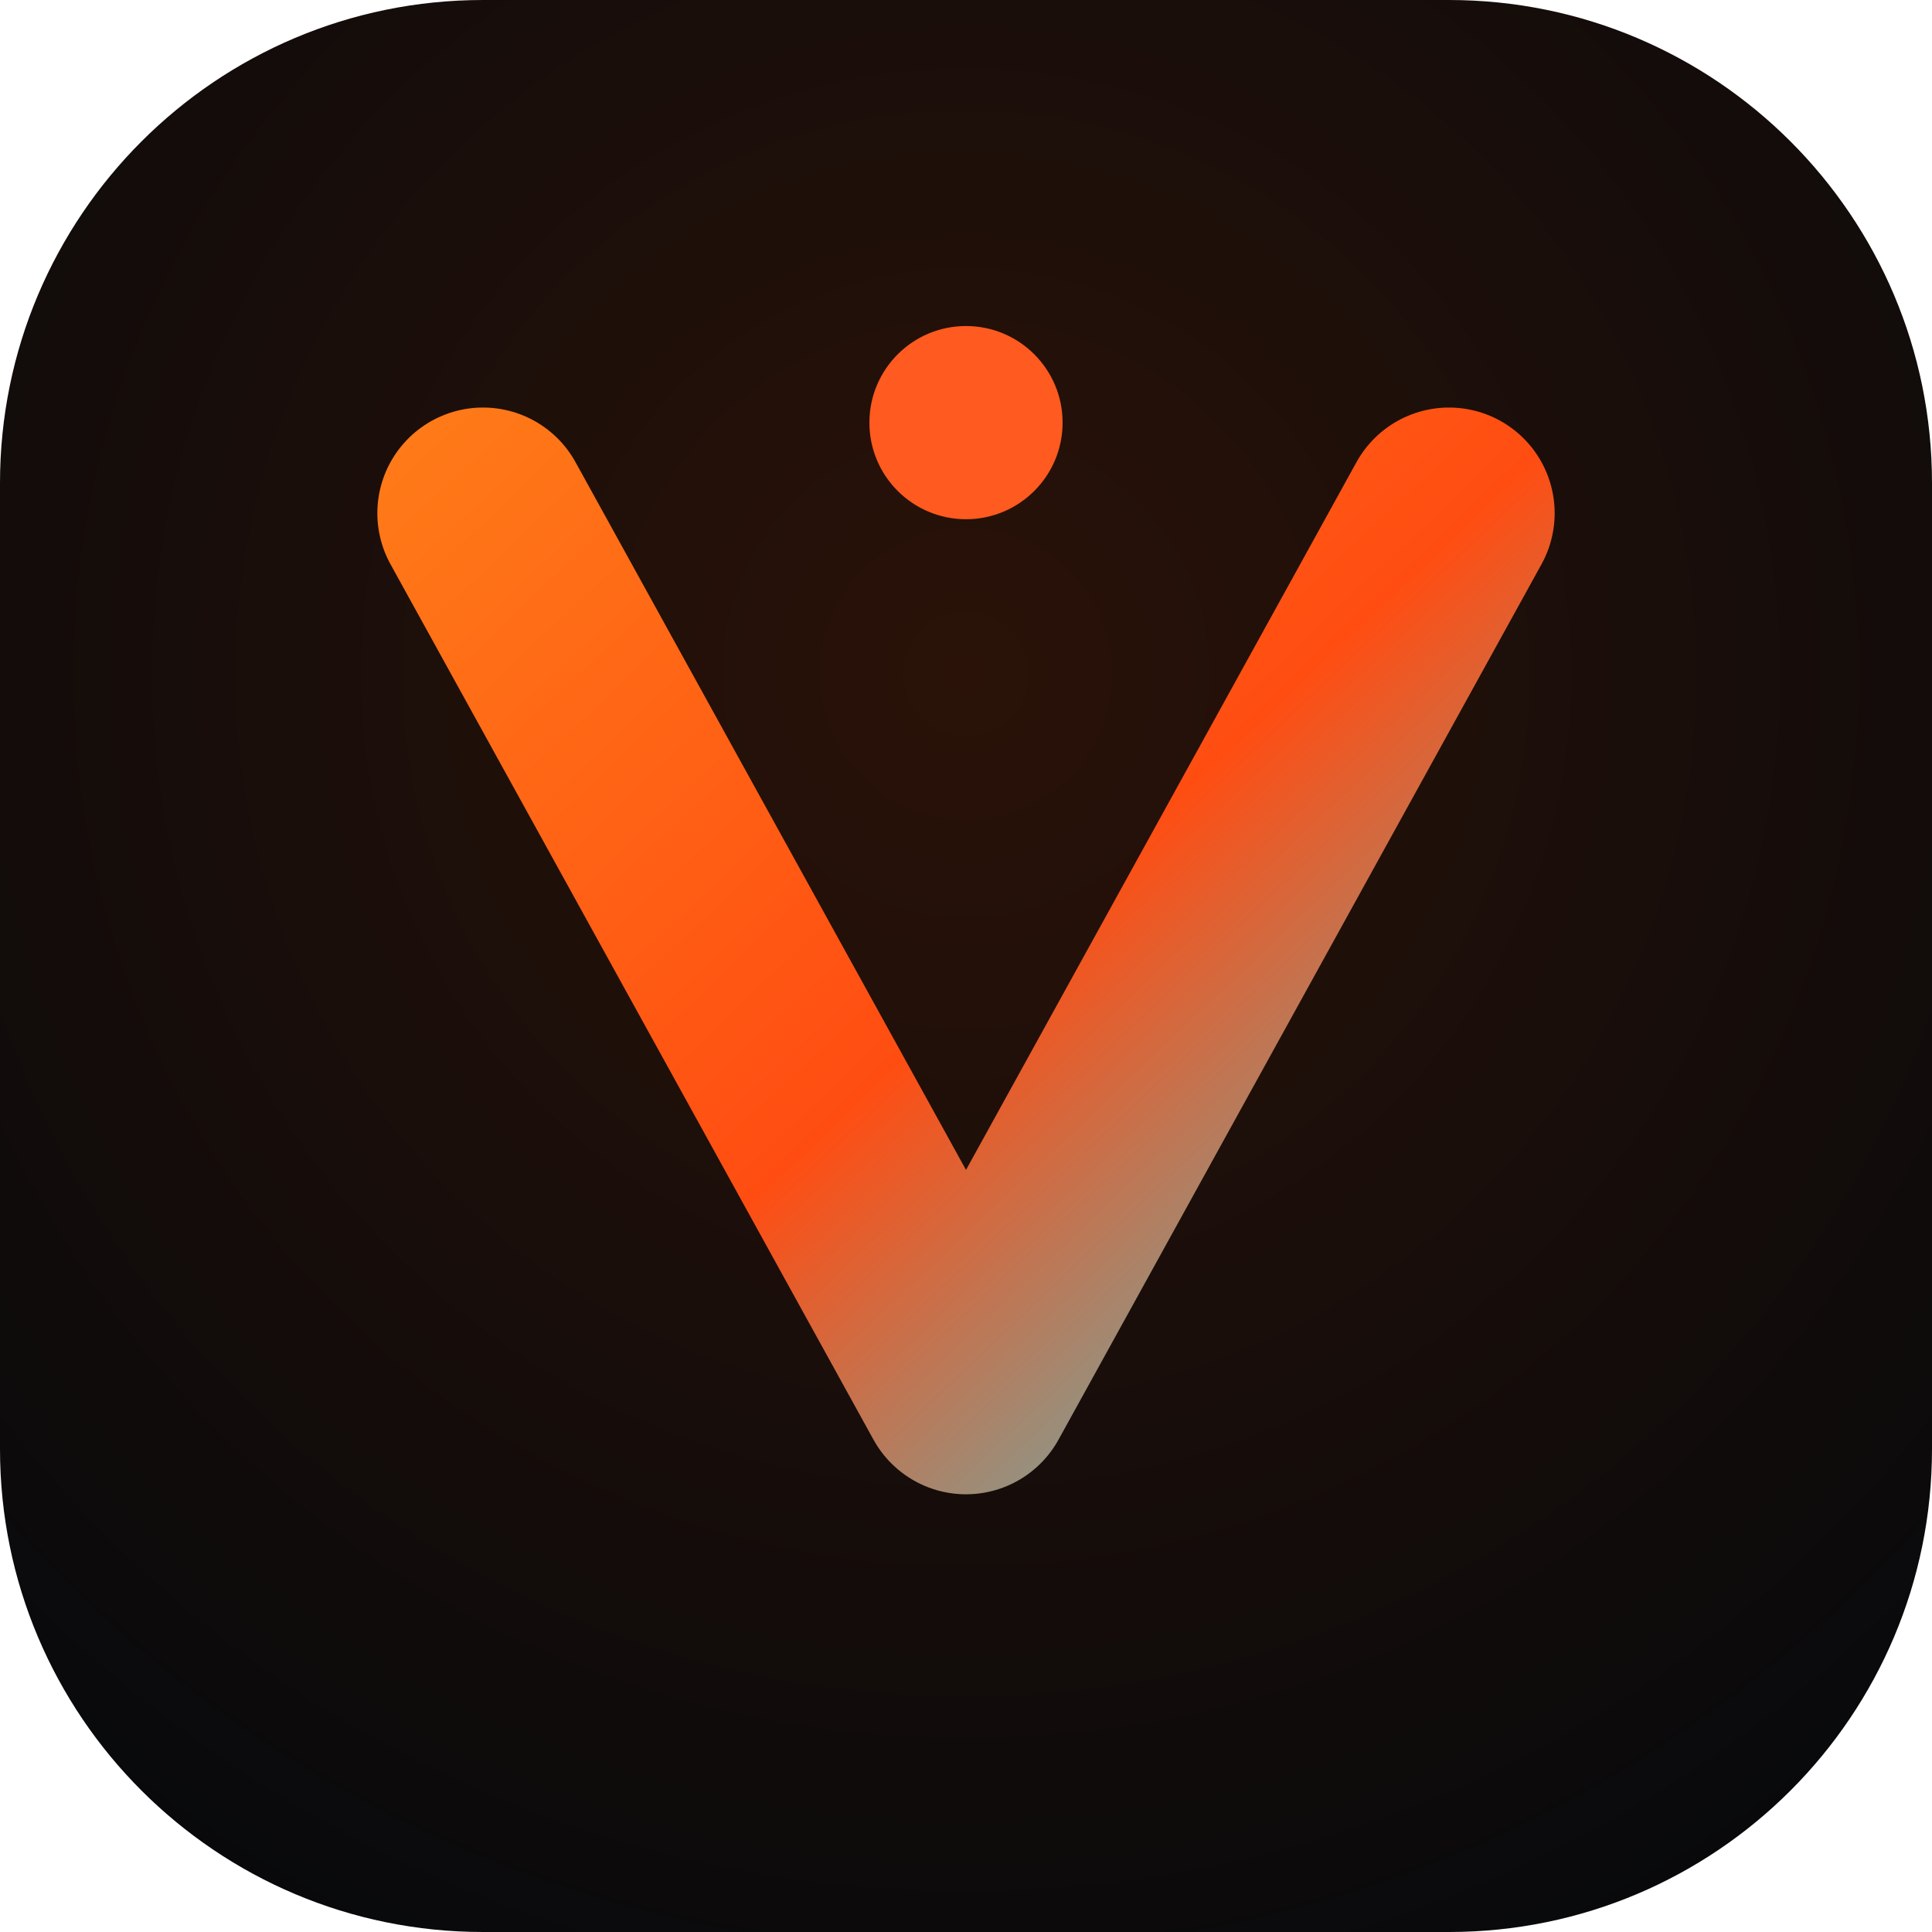
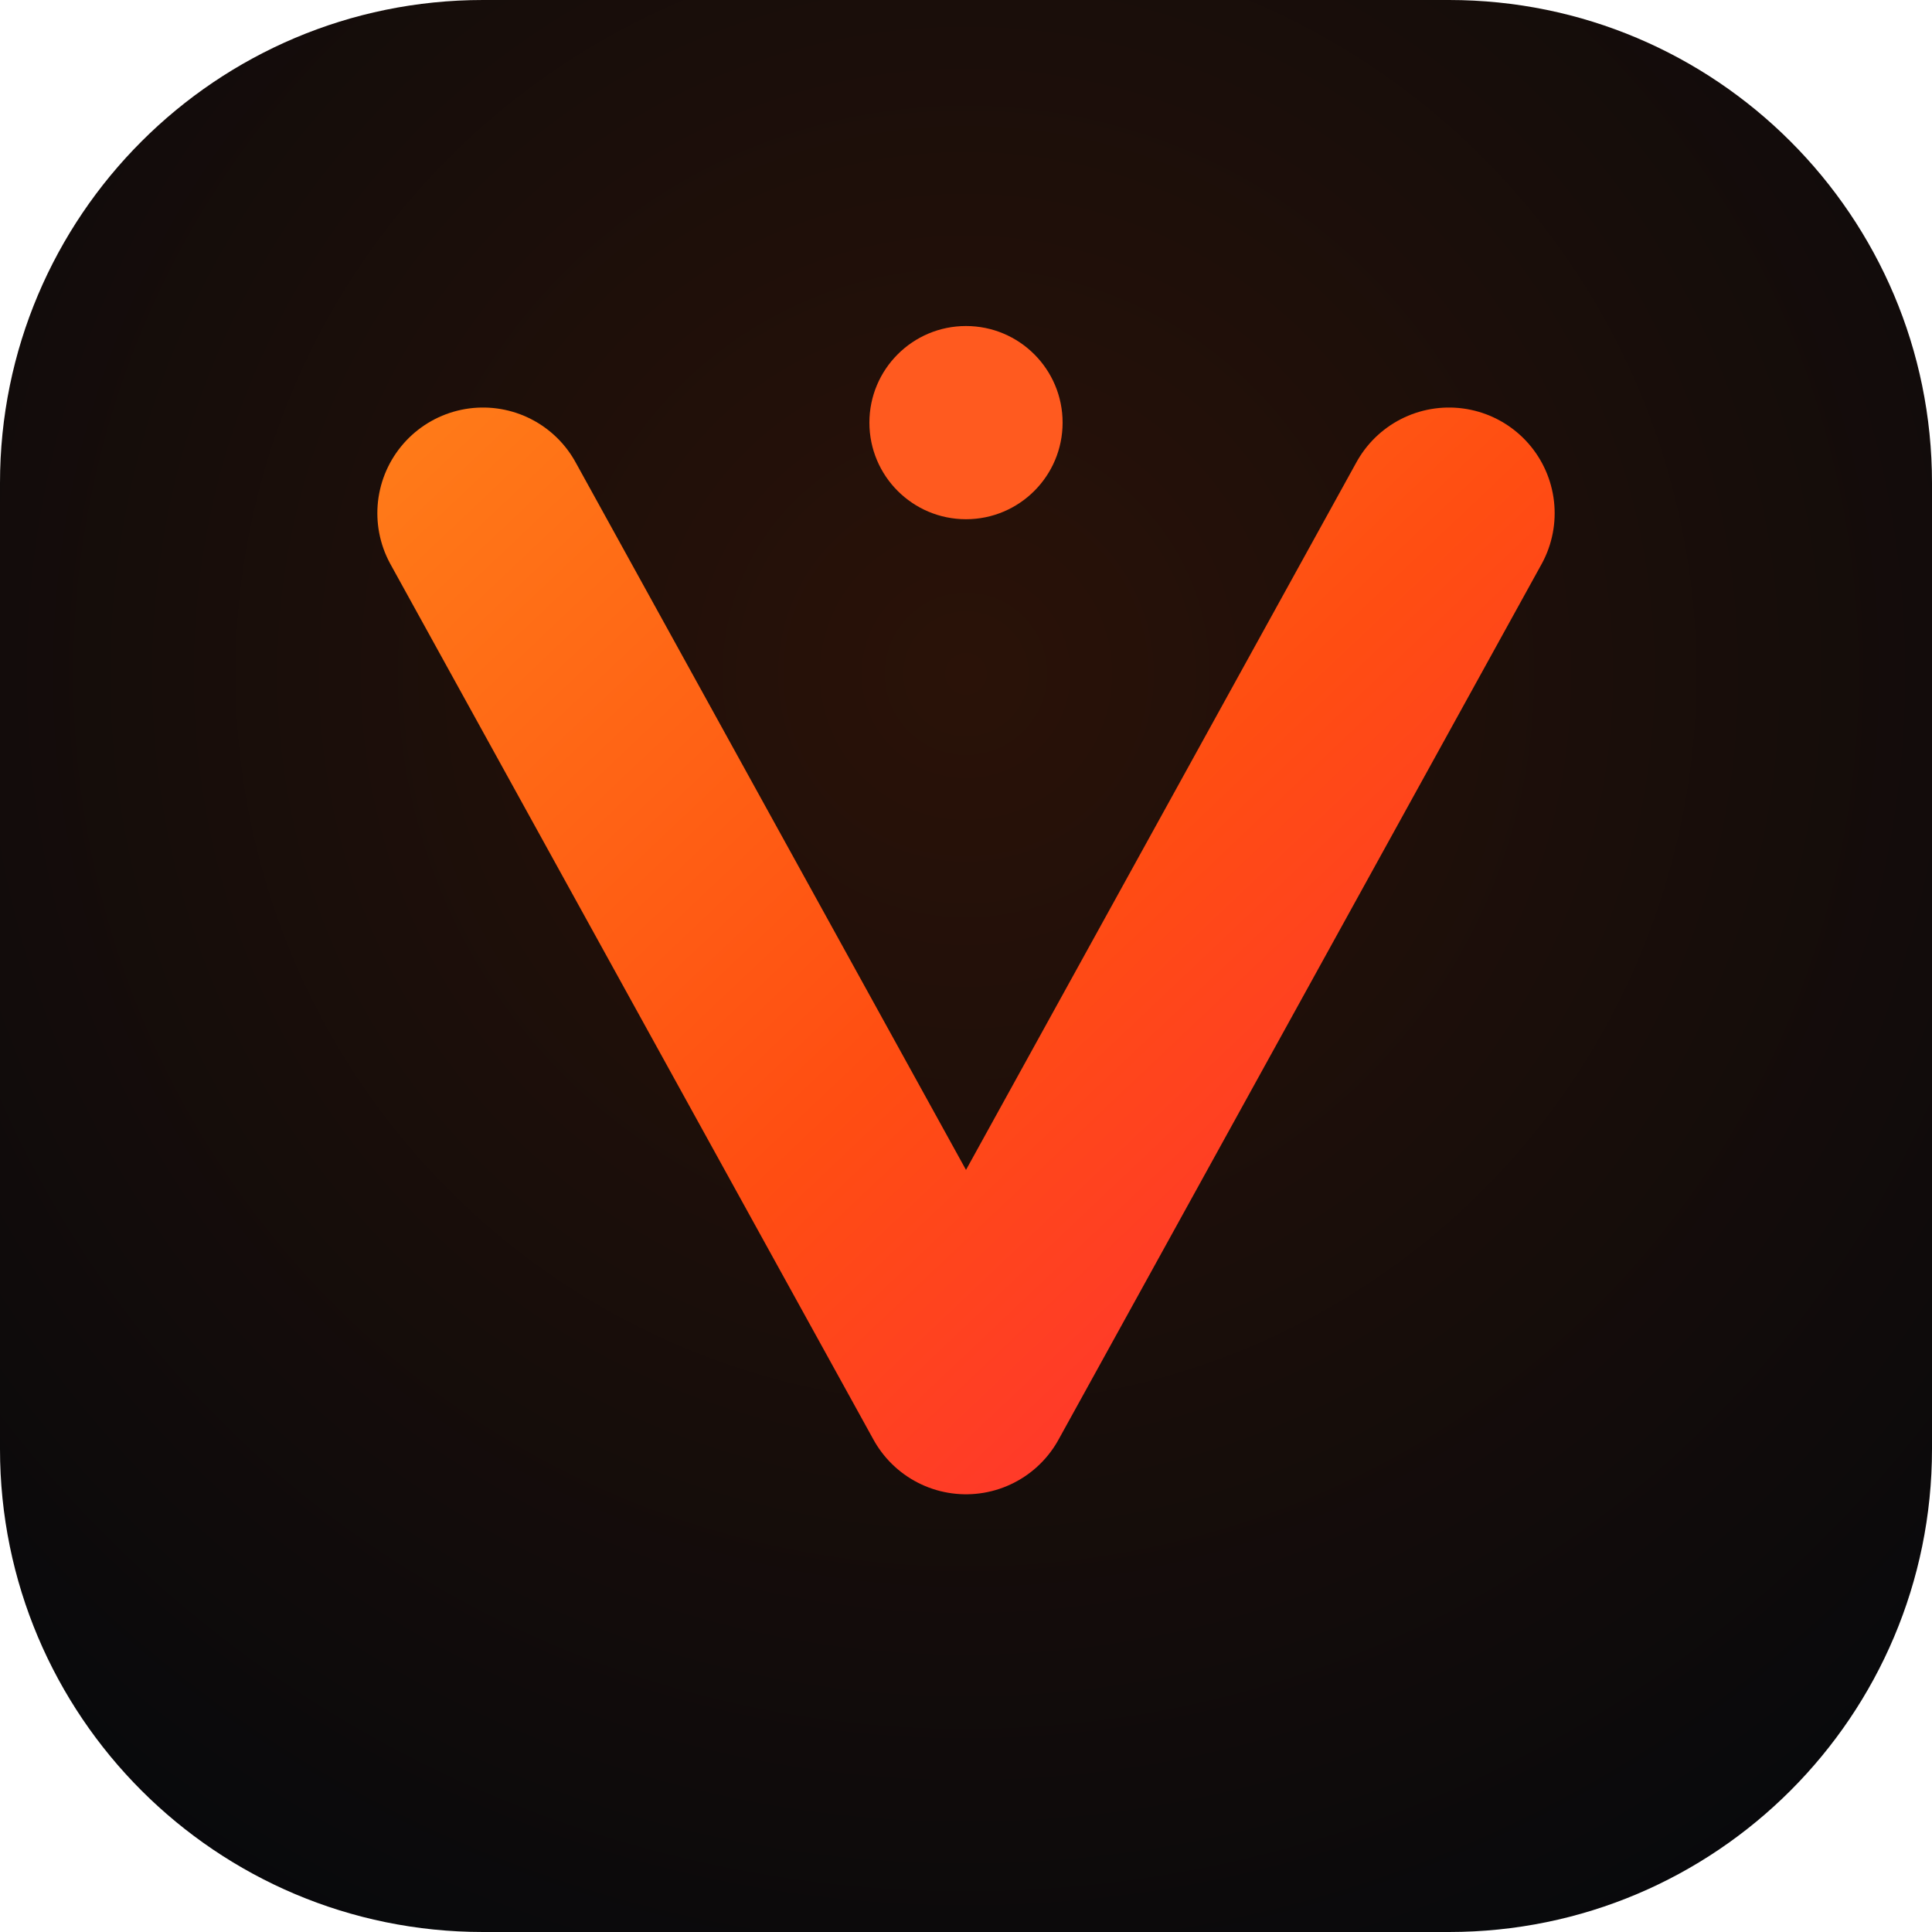
<svg xmlns="http://www.w3.org/2000/svg" width="64" height="64" viewBox="0 0 64 64">
  <defs>
    <linearGradient id="g" x1="14" y1="14" x2="50" y2="52" gradientUnits="userSpaceOnUse">
      <stop offset="0" stop-color="#ff7a18" />
      <stop offset="0.5" stop-color="#ff4d12" />
-       <stop offset="1" stop-color="#2dd4ea" />
+       <stop offset="1" stop-color="#ff2740" />
    </linearGradient>
    <radialGradient id="glow" cx="0.5" cy="0.35" r="0.75">
      <stop offset="0" stop-color="#2a1208" />
      <stop offset="1" stop-color="#07090c" />
    </radialGradient>
  </defs>
  <rect width="64" height="64" rx="16" fill="url(#glow)" />
  <path d="M16 17 L32 46 L48 17" fill="none" stroke="url(#g)" stroke-width="7" stroke-linecap="round" stroke-linejoin="round" />
  <circle cx="32" cy="14" r="3.2" fill="#ff5a1f" />
</svg>
